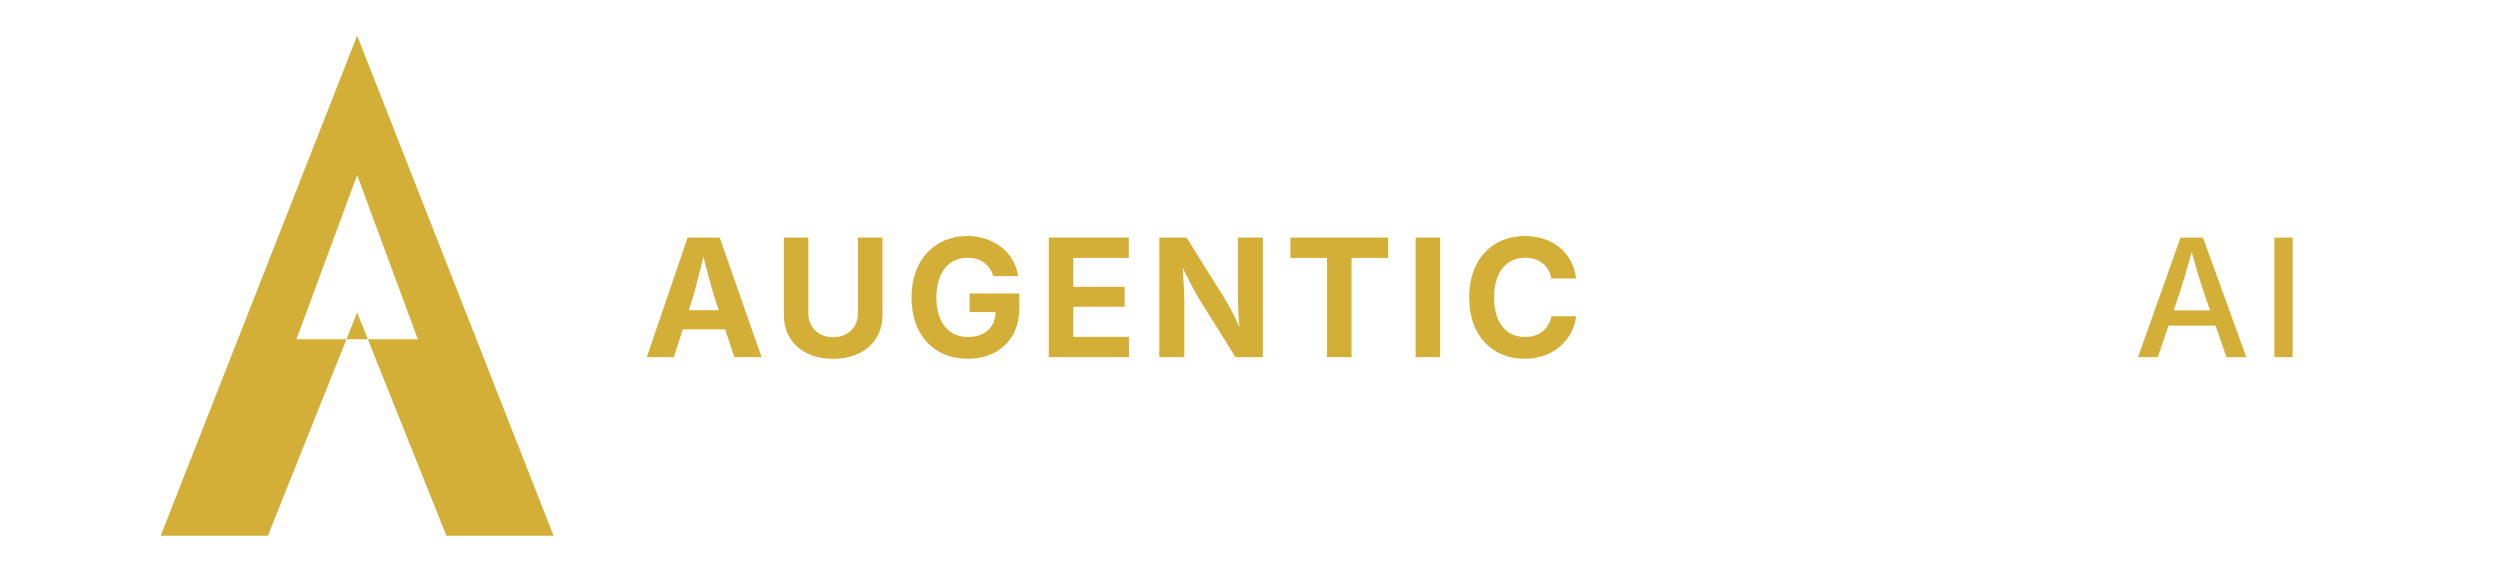
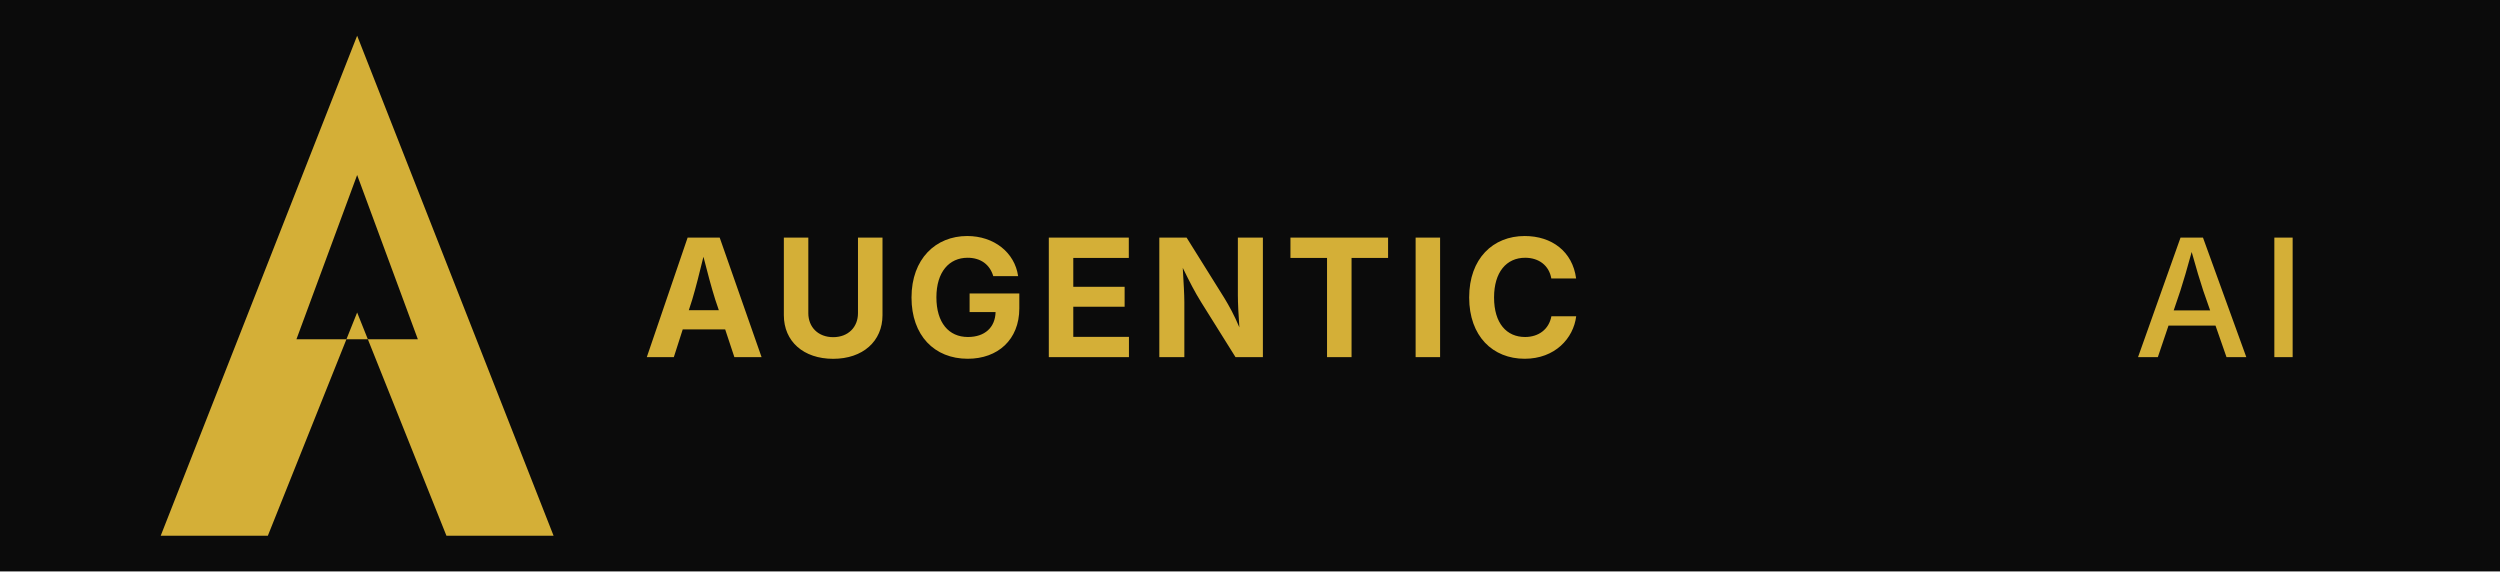
<svg xmlns="http://www.w3.org/2000/svg" width="1400" height="320" viewBox="0 0 1400 320">
+   <rect width="100%" height="100%" fill="#0B0B0B" />
  <g transform="translate(70,20)">
    <path fill="#D4AF37" fill-rule="evenodd" d="M130 0 L20 280 H80 L130 155 L180 280 H240 L130 0 Z M130 78 L96 170 H164 L130 78 Z" />
  </g>
  <g transform="translate(360,0)">
-     <text x="0" y="200" fill="#D4AF37" font-family="Inter,ui-sans-serif,system-ui,-apple-system,sans-serif" font-size="92" font-weight="700" letter-spacing="6">AUGENTIC</text>
-     <text x="835" y="200" fill="#D4AF37" font-family="Inter,ui-sans-serif,system-ui,-apple-system,sans-serif" font-size="92" font-weight="500" letter-spacing="6"> AI</text>
+     <text x="0" y="200" fill="#D4AF37" font-family="Inter, ui-sans-serif, system-ui, -apple-system, Segoe UI, Roboto, Helvetica, Arial" font-size="92" font-weight="700" letter-spacing="6">AUGENTIC</text>
+     <text x="835" y="200" fill="#D4AF37" font-family="Inter, ui-sans-serif, system-ui, -apple-system, Segoe UI, Roboto, Helvetica, Arial" font-size="92" font-weight="500" letter-spacing="6"> AI</text>
  </g>
</svg>
